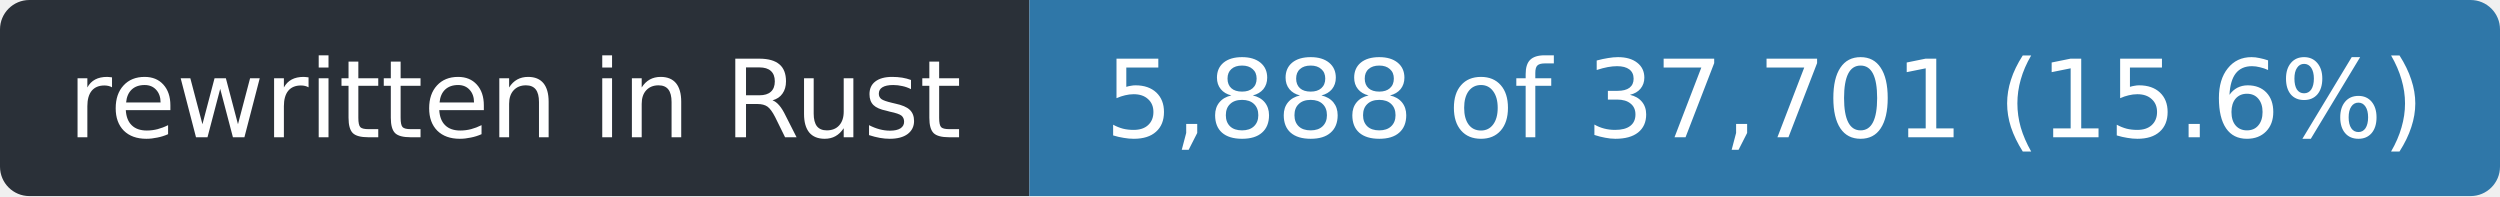
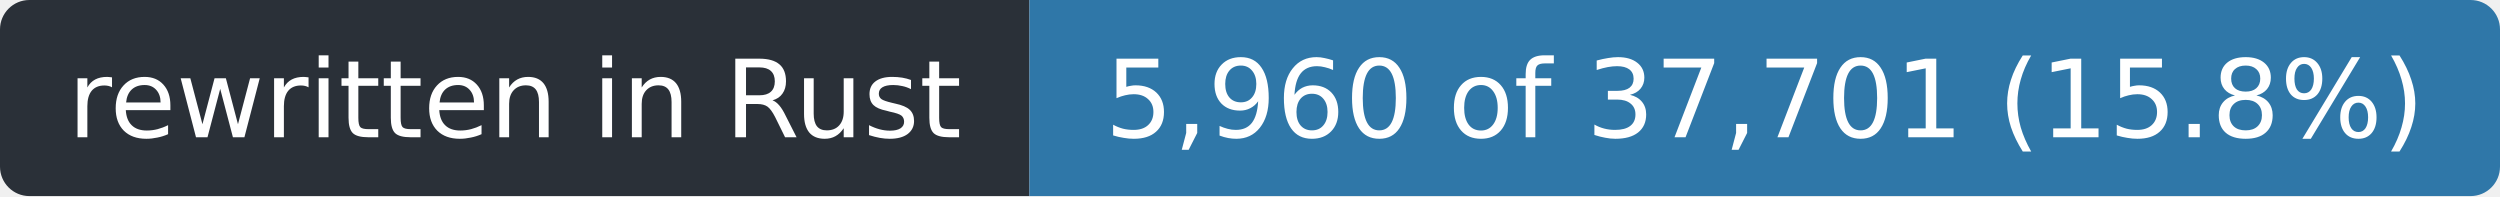
- <svg xmlns="http://www.w3.org/2000/svg" width="255" height="20" role="img" aria-label="rewritten in Rust: 5,888 of 37,701 (15.6%)">
+ <svg xmlns="http://www.w3.org/2000/svg" width="255" height="20" role="img" aria-label="rewritten in Rust: 5,960 of 37,701 (15.8%)">
  <clipPath id="r">
    <rect width="255" height="20" rx="3" />
  </clipPath>
  <g clip-path="url(#r)">
    <rect width="105" height="20" fill="#2a3038" />
    <rect x="105" width="150" height="20" fill="#2f77a8" />
  </g>
  <g fill="#fff" font-family="Verdana,Geneva,DejaVu Sans,sans-serif" font-size="11" text-anchor="middle">
    <text x="52.5" y="14" textLength="93">rewritten in Rust</text>
-     <text x="180.0" y="14" textLength="138">5,888 of 37,701 (15.6%)</text>
+     <text x="180.0" y="14" textLength="138">5,960 of 37,701 (15.8%)</text>
  </g>
</svg>
